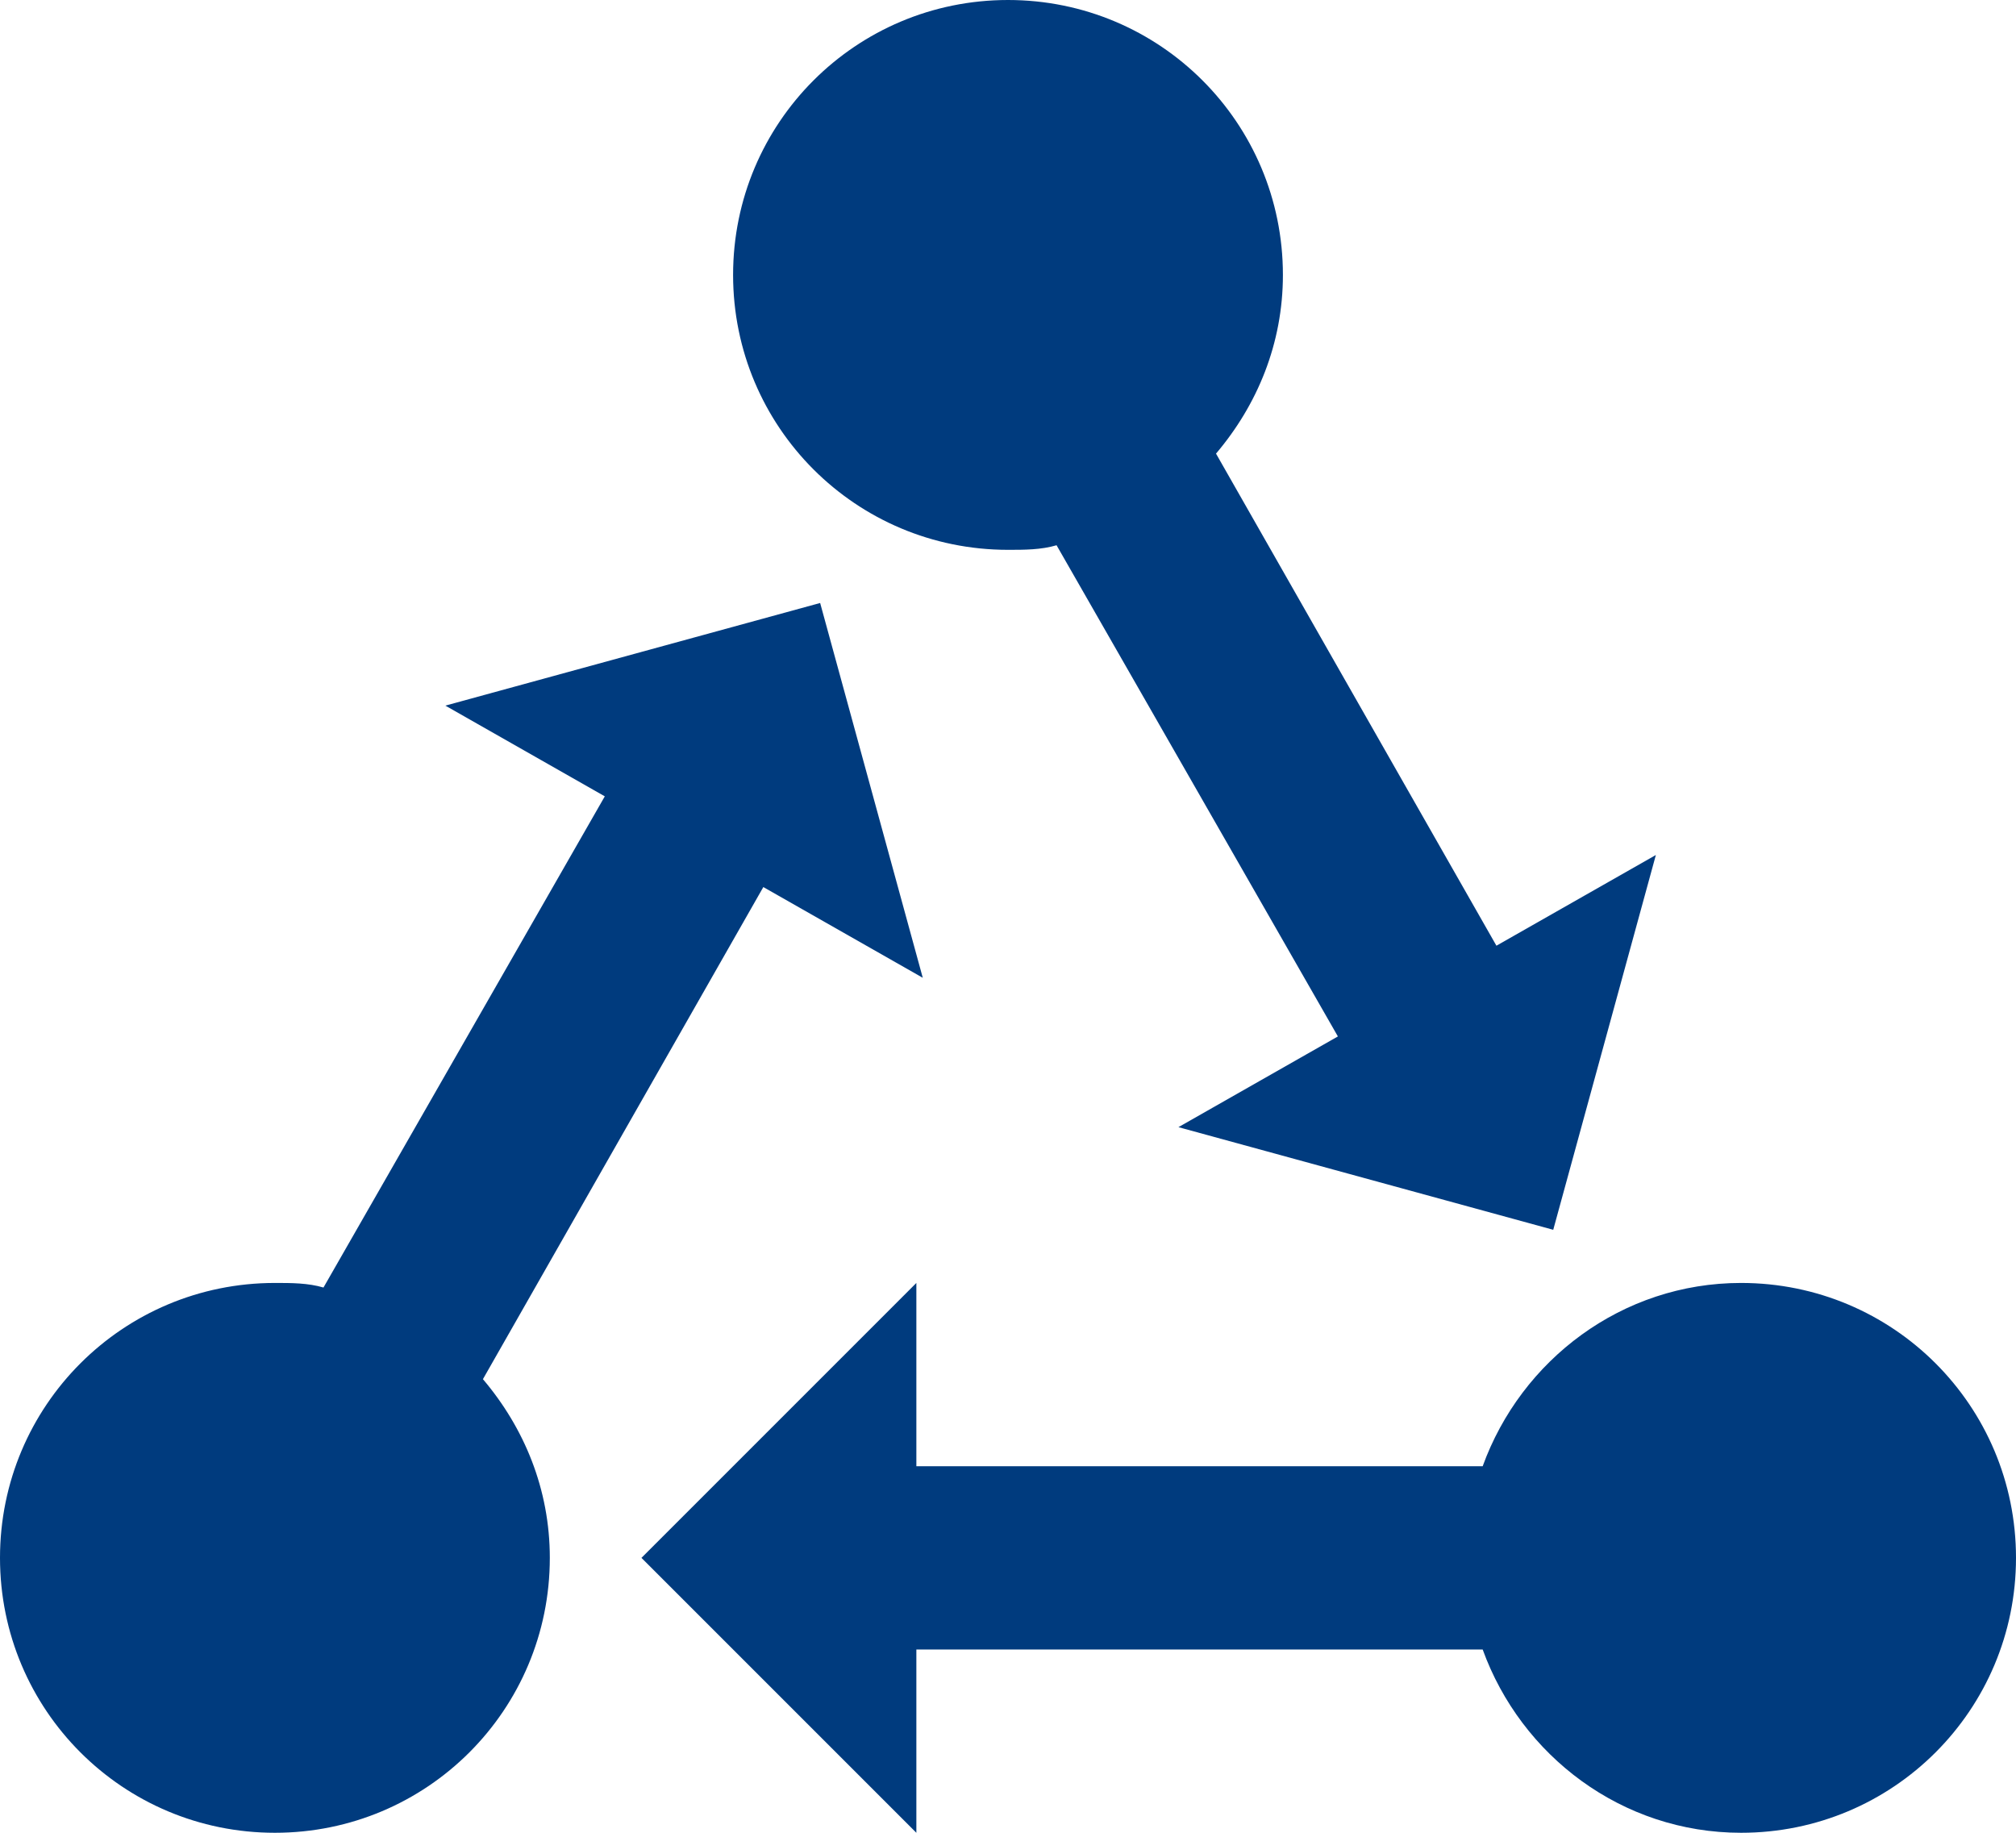
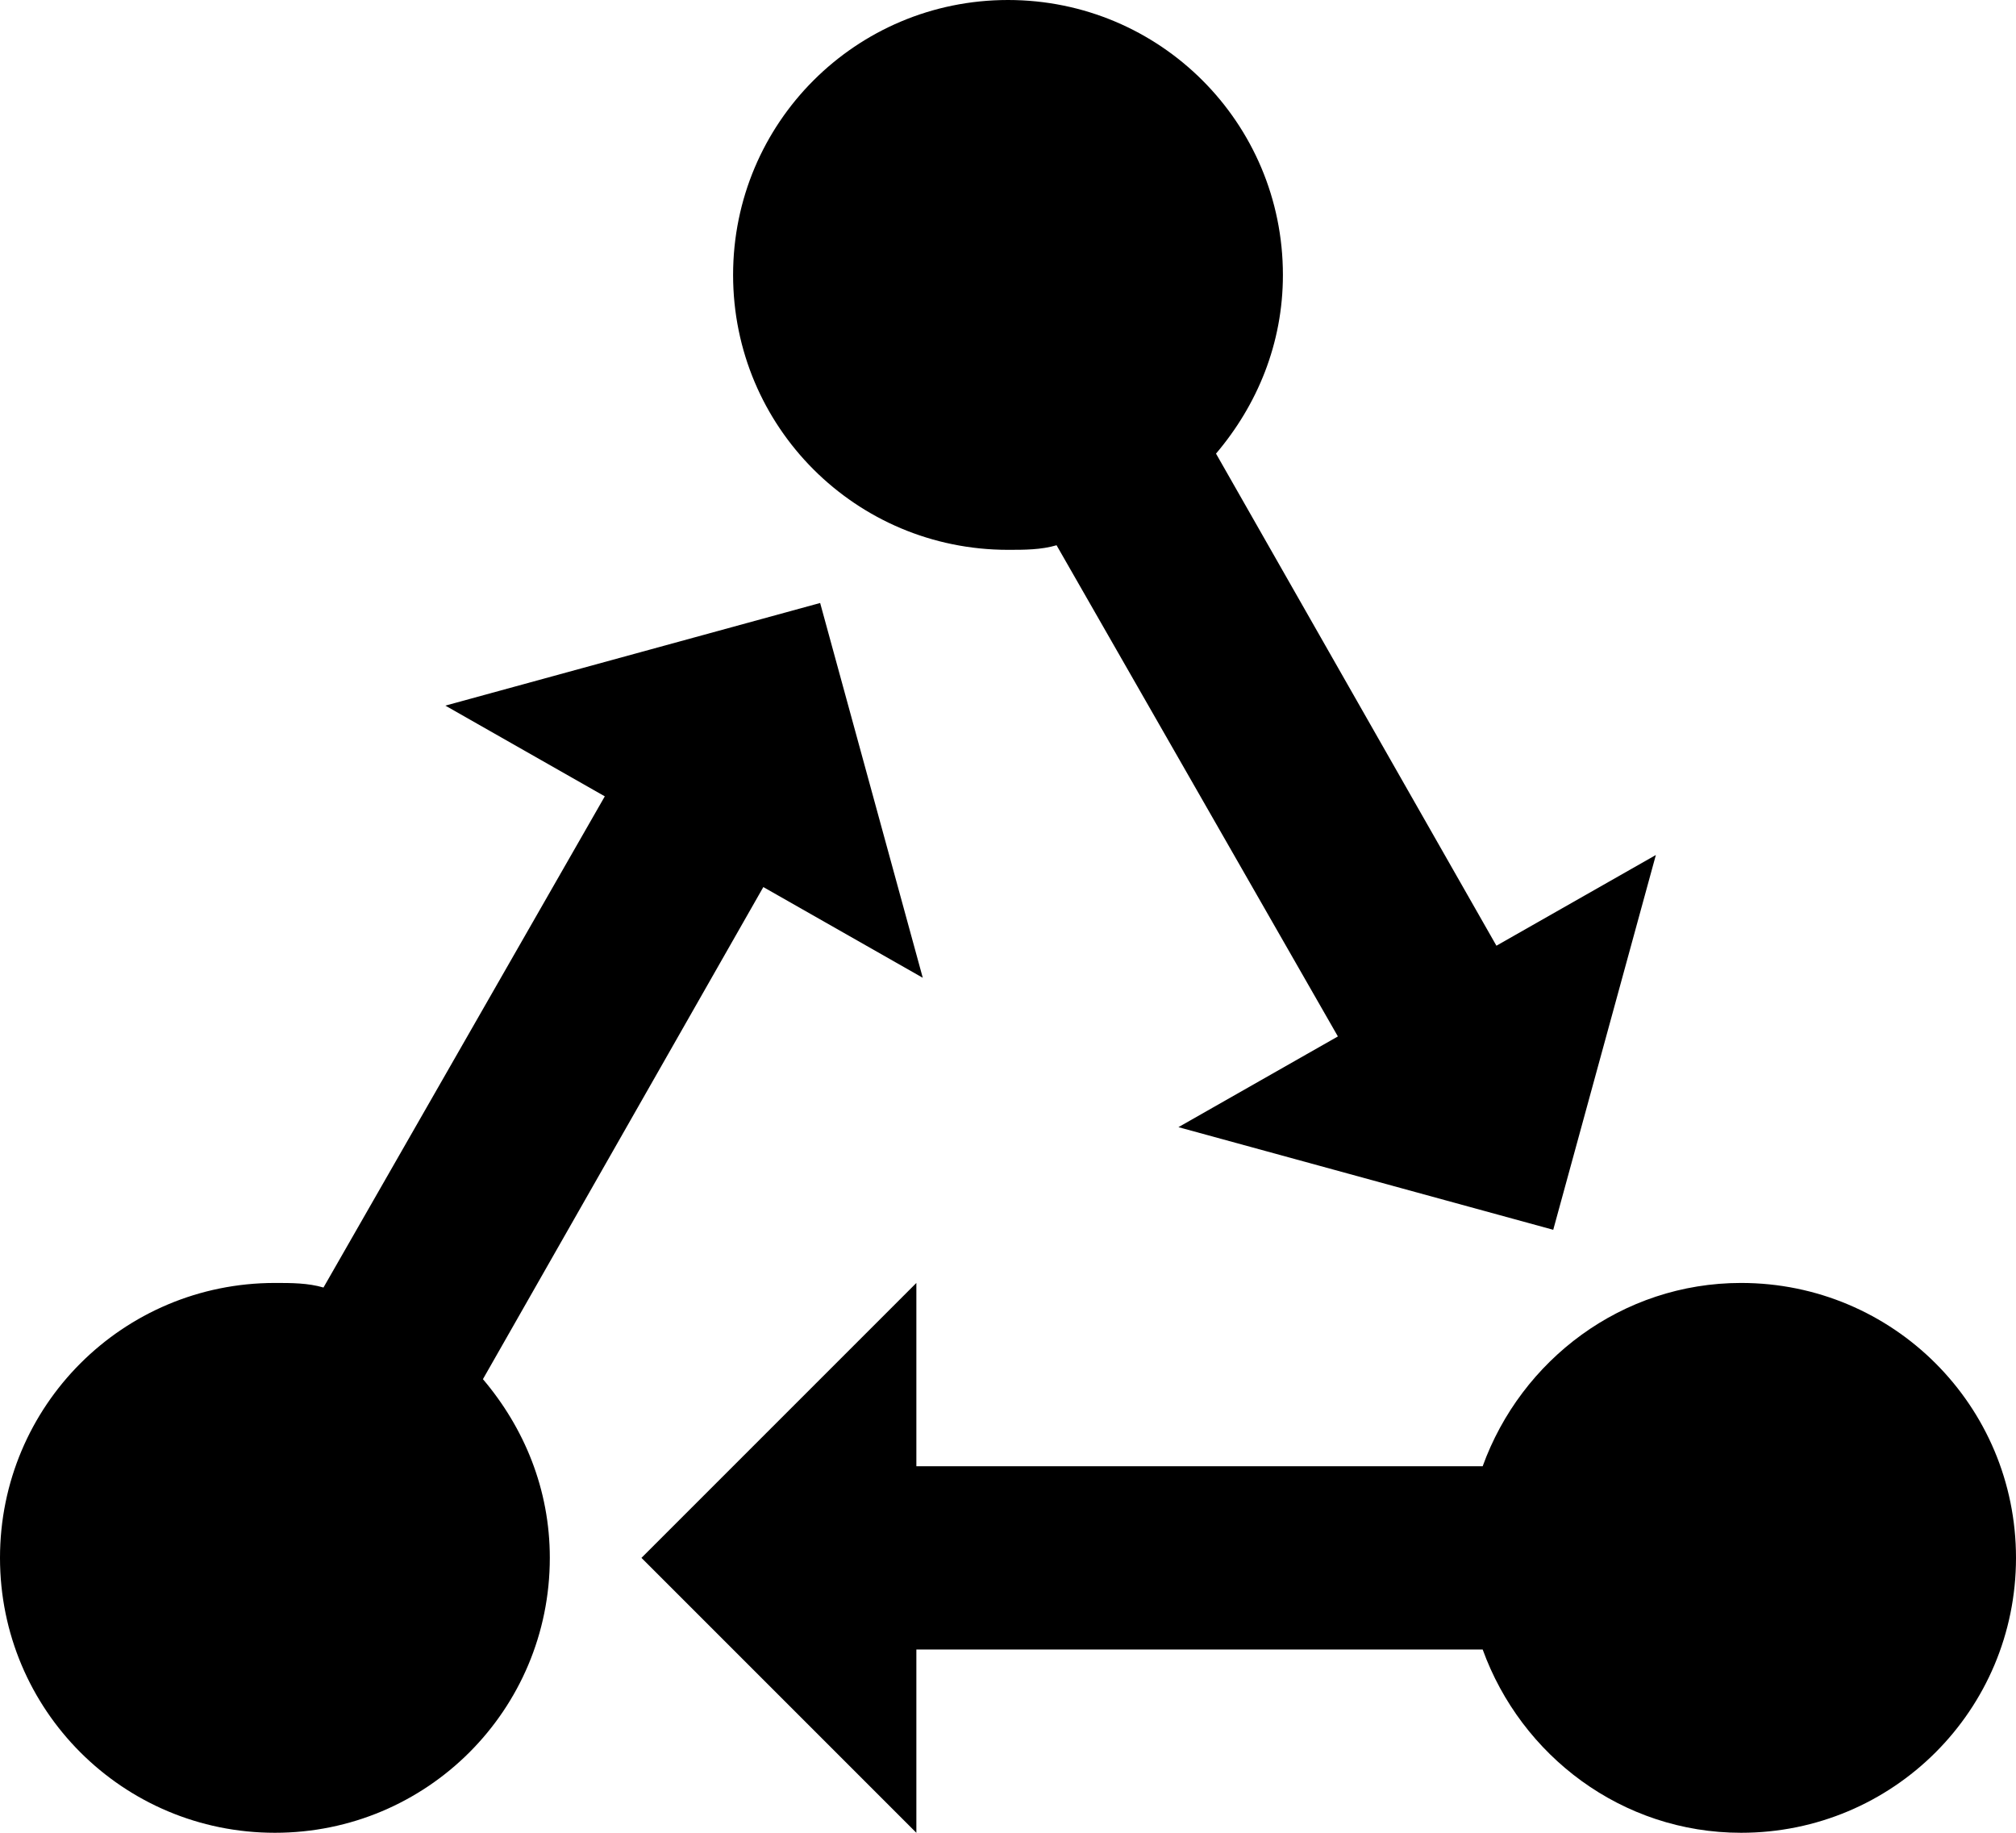
<svg xmlns="http://www.w3.org/2000/svg" width="22" height="20" viewBox="0 0 22 20" fill="currentColor">
-   <path d="M5.27 15.05C5.72 15.58 6 16.25 6 17C6 18.66 4.66 20 3 20C1.34 20 0 18.66 0 17C0 15.34 1.34 14 3 14C3.18 14 3.36 14 3.53 14.05L6.6 8.69L4.86 7.7L8.95 6.58L10.07 10.67L8.33 9.68L5.27 15.05ZM19 14C17.7 14 16.6 14.84 16.18 16H10V14L7 17L10 20V18H16.18C16.6 19.16 17.7 20 19 20C20.66 20 22 18.66 22 17C22 15.34 20.66 14 19 14ZM11 6C11.18 6 11.36 6 11.53 5.95L14.6 11.31L12.86 12.3L16.95 13.42L18.07 9.33L16.33 10.32L13.27 4.95C13.72 4.42 14 3.75 14 3C14 1.34 12.66 0 11 0C9.34 0 8 1.34 8 3C8 4.66 9.34 6 11 6Z" fill="#003B7E" />
+   <path d="M5.27 15.05C5.72 15.58 6 16.25 6 17C6 18.66 4.66 20 3 20C1.34 20 0 18.66 0 17C0 15.34 1.34 14 3 14C3.18 14 3.36 14 3.53 14.05L6.6 8.69L4.86 7.7L8.95 6.58L10.07 10.67L8.33 9.68L5.27 15.05ZM19 14C17.7 14 16.6 14.84 16.18 16H10V14L7 17L10 20V18H16.18C16.6 19.16 17.7 20 19 20C20.66 20 22 18.66 22 17C22 15.34 20.66 14 19 14ZM11 6C11.18 6 11.36 6 11.53 5.95L14.6 11.31L12.86 12.3L16.95 13.42L18.07 9.33L16.33 10.32L13.27 4.95C13.72 4.42 14 3.75 14 3C14 1.34 12.66 0 11 0C9.34 0 8 1.34 8 3C8 4.66 9.34 6 11 6Z" fill="currentColor" />
</svg>
